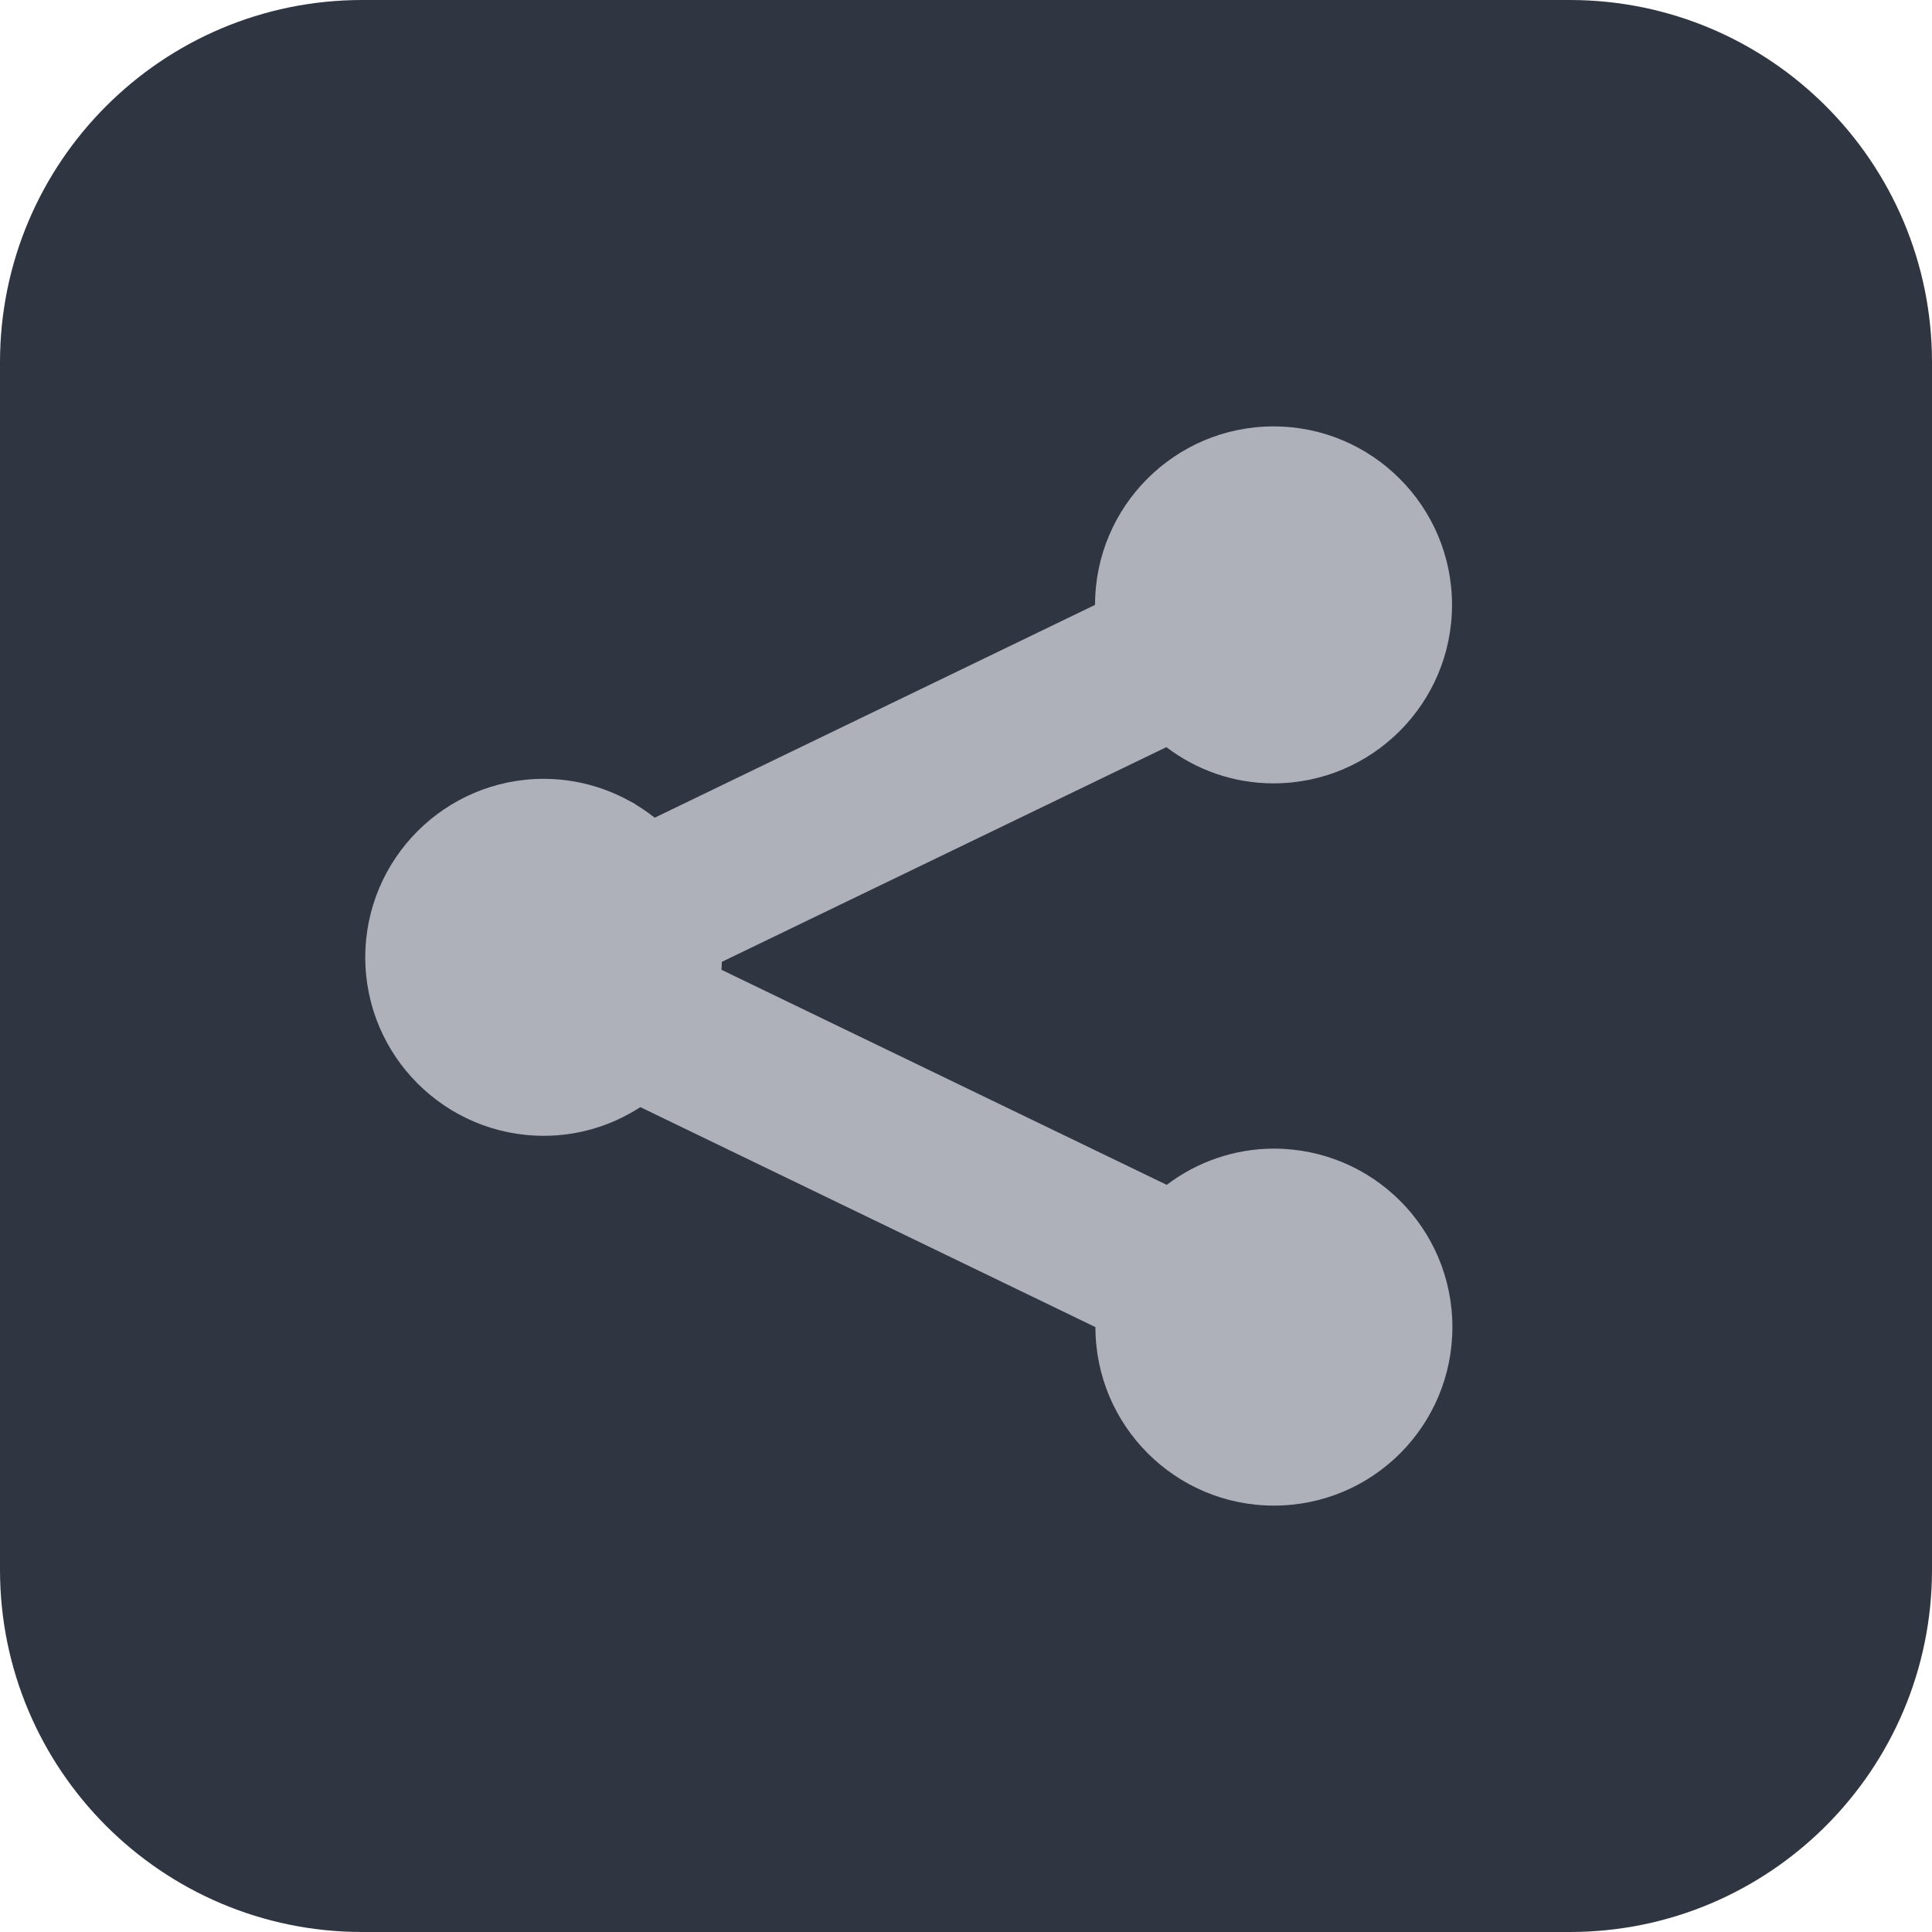
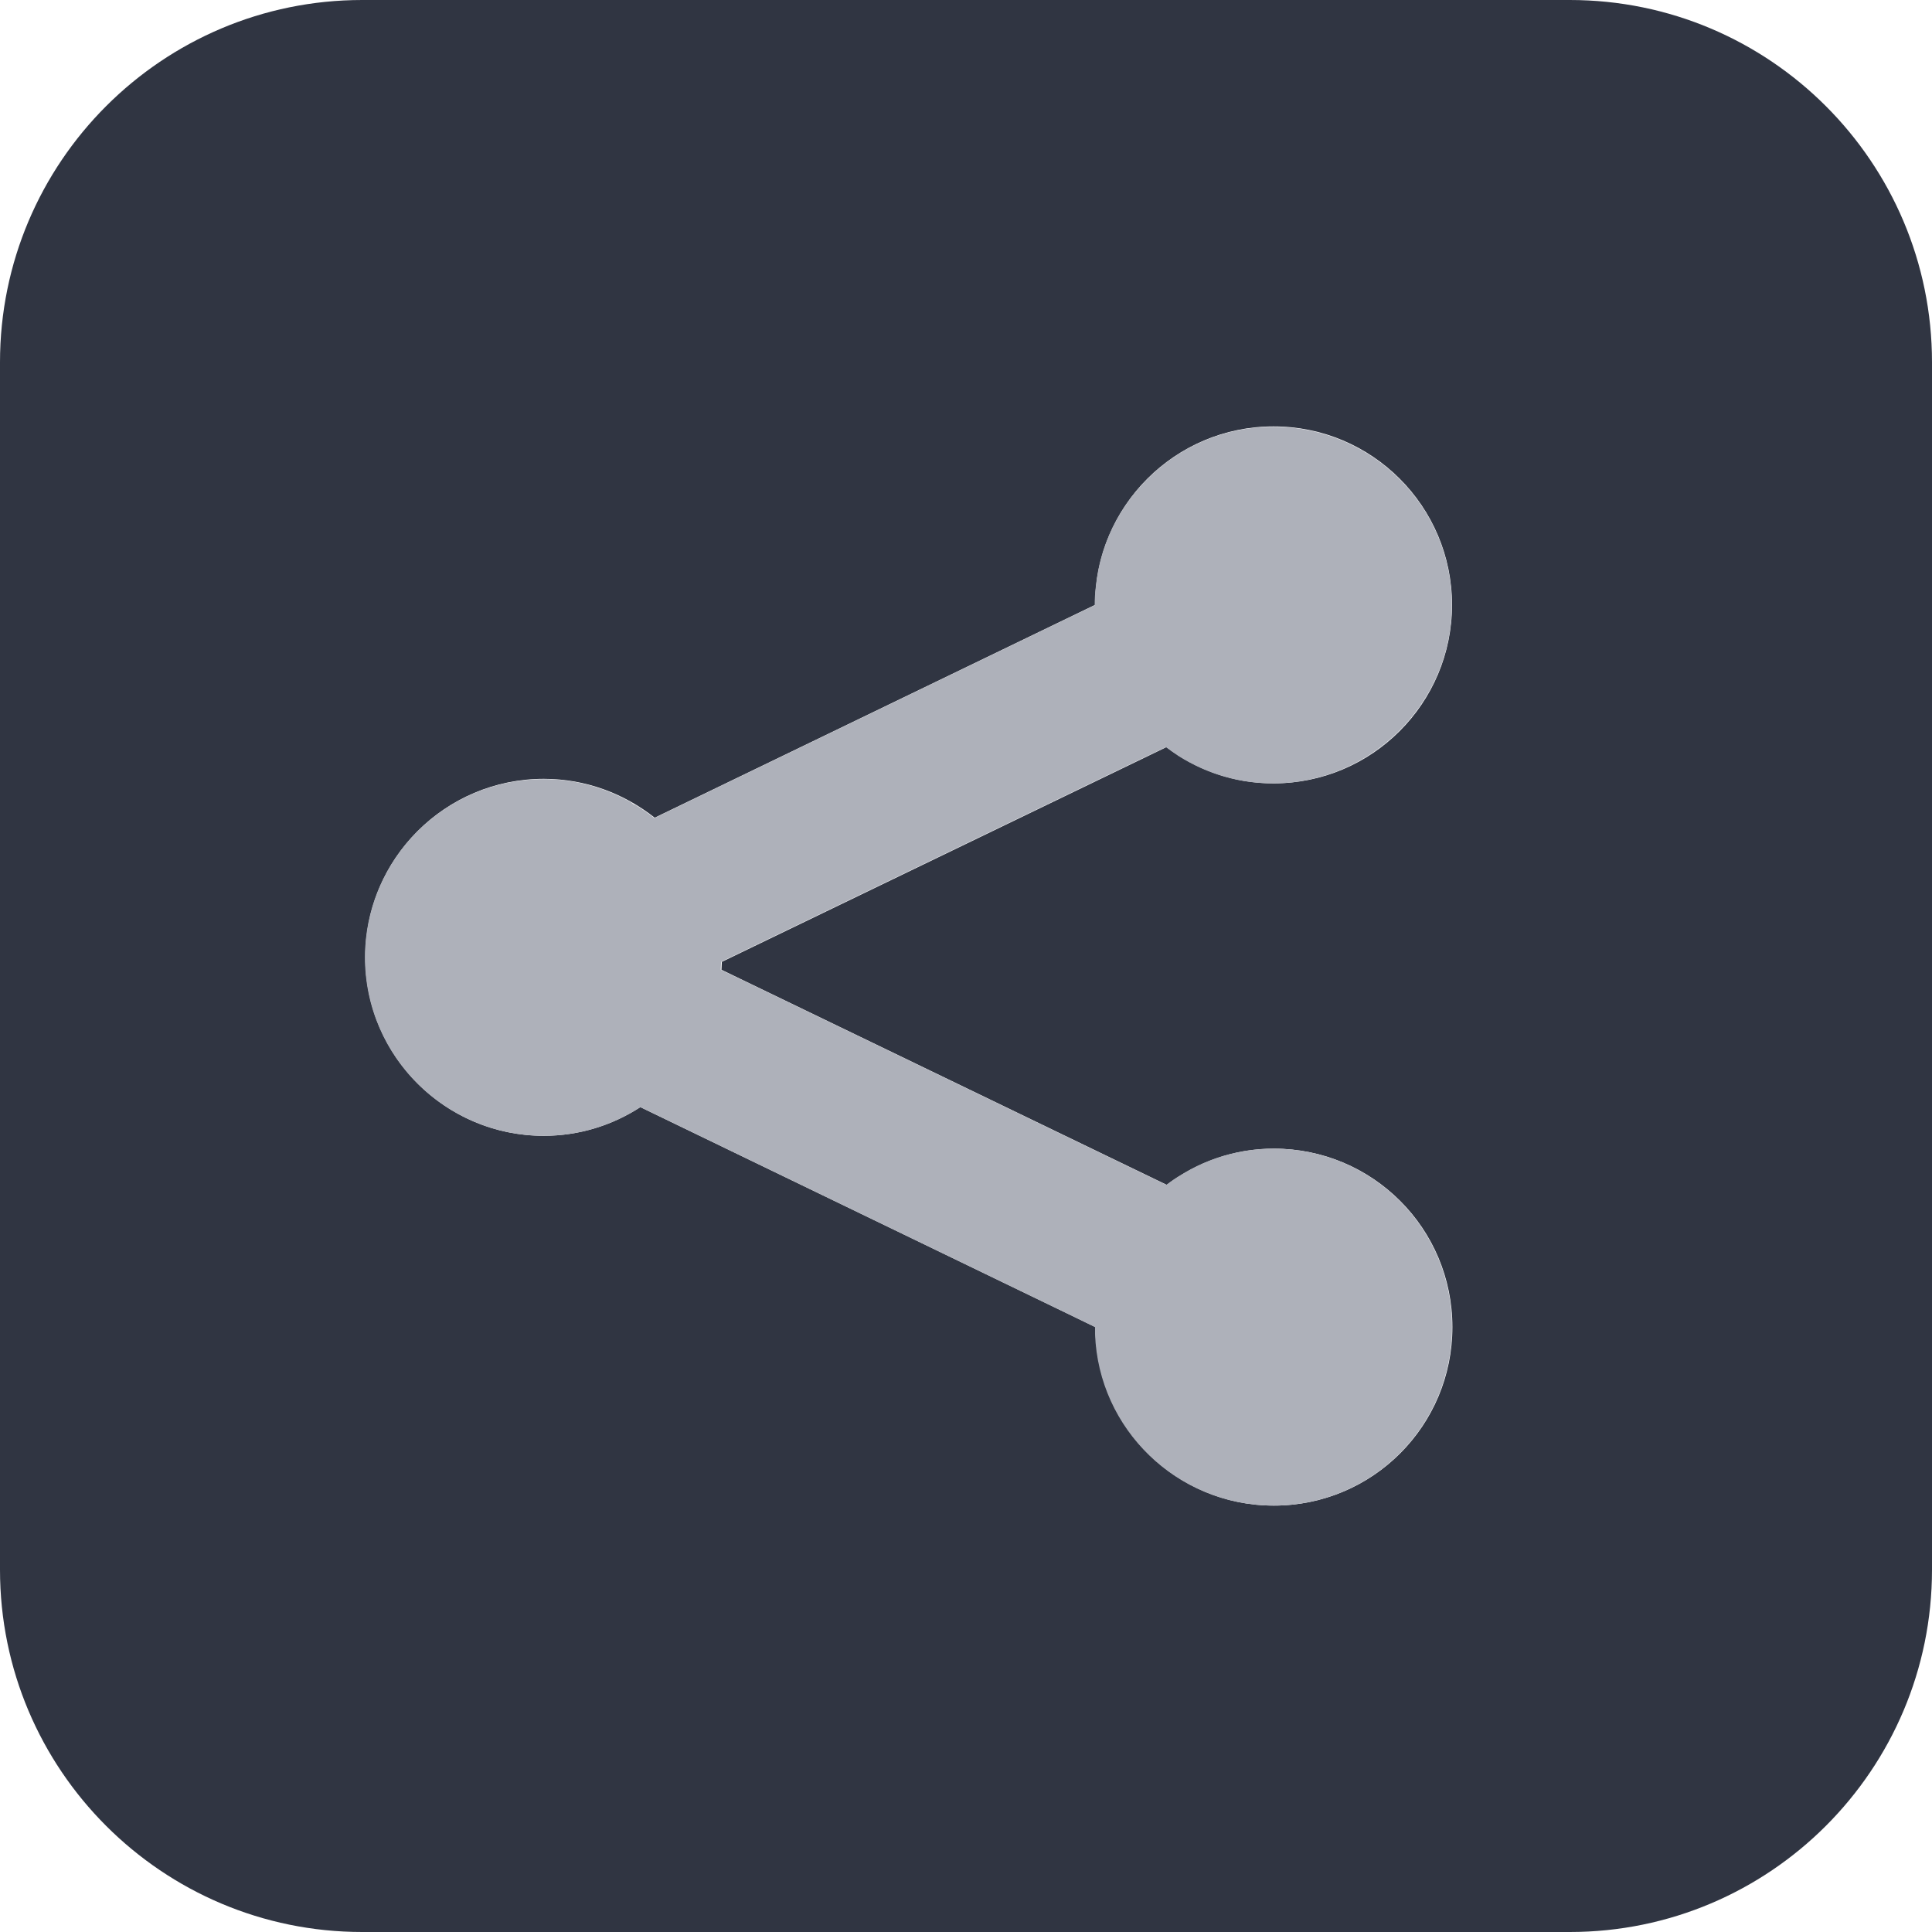
<svg xmlns="http://www.w3.org/2000/svg" version="1.1" id="Capa_1" x="0px" y="0px" viewBox="0 0 512 512" style="enable-background:new 0 0 512 512;" xml:space="preserve">
  <style type="text/css">
- 	.st0{fill:#AEB1BA;}
- 	.st1{fill:#303542;}
+ 	.st0{fill:#303542;}
+ 	.st1{fill:#AEB1BA;}
</style>
-   <rect x="173.6" y="280.9" transform="matrix(0.906 0.4232 -0.4232 0.906 151.8627 -74.069)" class="st0" width="138.2" height="47.9" />
-   <rect x="171.2" y="182" transform="matrix(0.904 -0.4275 0.4275 0.904 -66.4043 122.812)" class="st0" width="138.2" height="54.5" />
-   <circle class="st0" cx="137.1" cy="255.6" r="52.6" />
-   <circle class="st0" cx="337.1" cy="351.6" r="52.6" />
-   <circle class="st0" cx="337.1" cy="160.6" r="52.6" />
  <g>
    <g>
      <g>
-         <path class="st1" d="M416,0H96C43,0,0,43,0,96v320c0,53,43,96,96,96h320c53,0,96-43,96-96V96C512,43,469,0,416,0z M309.2,314     c7.9-6,17.8-9.6,28.4-9.6c26.1,0,47.3,21.1,47.3,47.3c0,26.1-21.1,47.3-47.3,47.3c-26.1,0-47.3-21.2-47.3-47.3v0l-120.6-58.3     c-7.4,4.8-16.2,7.6-25.6,7.6c-26.1,0-47.3-21.2-47.3-47.3c0-26.1,21.2-47.3,47.3-47.3c11.1,0,21.3,3.9,29.4,10.3l116.7-56.4v0     c0-26.1,21.2-47.3,47.3-47.3c26.1,0,47.3,21.2,47.3,47.3s-21.2,47.3-47.3,47.3c-10.7,0-20.5-3.6-28.4-9.6l-117.8,56.9l-0.1,2.1     L309.2,314z" />
+         <g>
+           <path class="st0" d="M416,0H96C43,0,0,43,0,96v320c0,53,43,96,96,96h320c53,0,96-43,96-96V96C512,43,469,0,416,0z M309.2,314      c7.9-6,17.8-9.6,28.4-9.6c26.1,0,47.3,21.1,47.3,47.3c0,26.1-21.1,47.3-47.3,47.3c-26.1,0-47.3-21.2-47.3-47.3l0,0l-120.6-58.3      c-7.4,4.8-16.2,7.6-25.6,7.6c-26.1,0-47.3-21.2-47.3-47.3s21.2-47.3,47.3-47.3c11.1,0,21.3,3.9,29.4,10.3l116.7-56.4l0,0      c0-26.1,21.2-47.3,47.3-47.3c26.1,0,47.3,21.2,47.3,47.3s-21.2,47.3-47.3,47.3c-10.7,0-20.5-3.6-28.4-9.6l-117.8,56.9l-0.1,2.1      L309.2,314z" />
+         </g>
      </g>
    </g>
+     <path class="st1" d="M171.4,294.2l113.1,54.7l5.7,2.8c0,0.6,0,1.2,0,1.8c0.9,25.3,21.8,45.5,47.3,45.5c26.2,0,47.3-21.2,47.3-47.3   c0-26.2-21.2-47.3-47.3-47.3c-8.9,0-17.3,2.5-24.4,6.9c-1.4,0.8-2.7,1.7-4,2.7l-5.8-2.8l-106.4-51.4l-5.9-2.8l0.1-2.1l0.6-0.3   l111.4-53.8l5.9-2.8c1.1,0.8,2.2,1.6,3.4,2.4c7.5,4.7,16.3,7.4,25.9,7.2c24.8-0.5,45.4-20.5,46.4-45.3c1.1-27-20.5-49.2-47.3-49.2   c-13,0-24.9,5.3-33.4,13.9c-7.5,7.5-12.5,17.4-13.6,28.5c-0.2,1.6-0.3,3.3-0.3,4.9l-5.6,2.7l-111.1,53.7c-1.6-1.3-3.4-2.5-5.2-3.6   l-0.1,0.1c-0.3-0.2-0.6-0.5-0.9-0.7c-8-4.5-17.5-6.9-27.6-5.9c-23.1,2.1-41.4,21-42.8,44.2C95.2,278.2,117,301,144.1,301   c9.4,0,18.2-2.8,25.6-7.6L171.4,294.2" />
  </g>
</svg>
